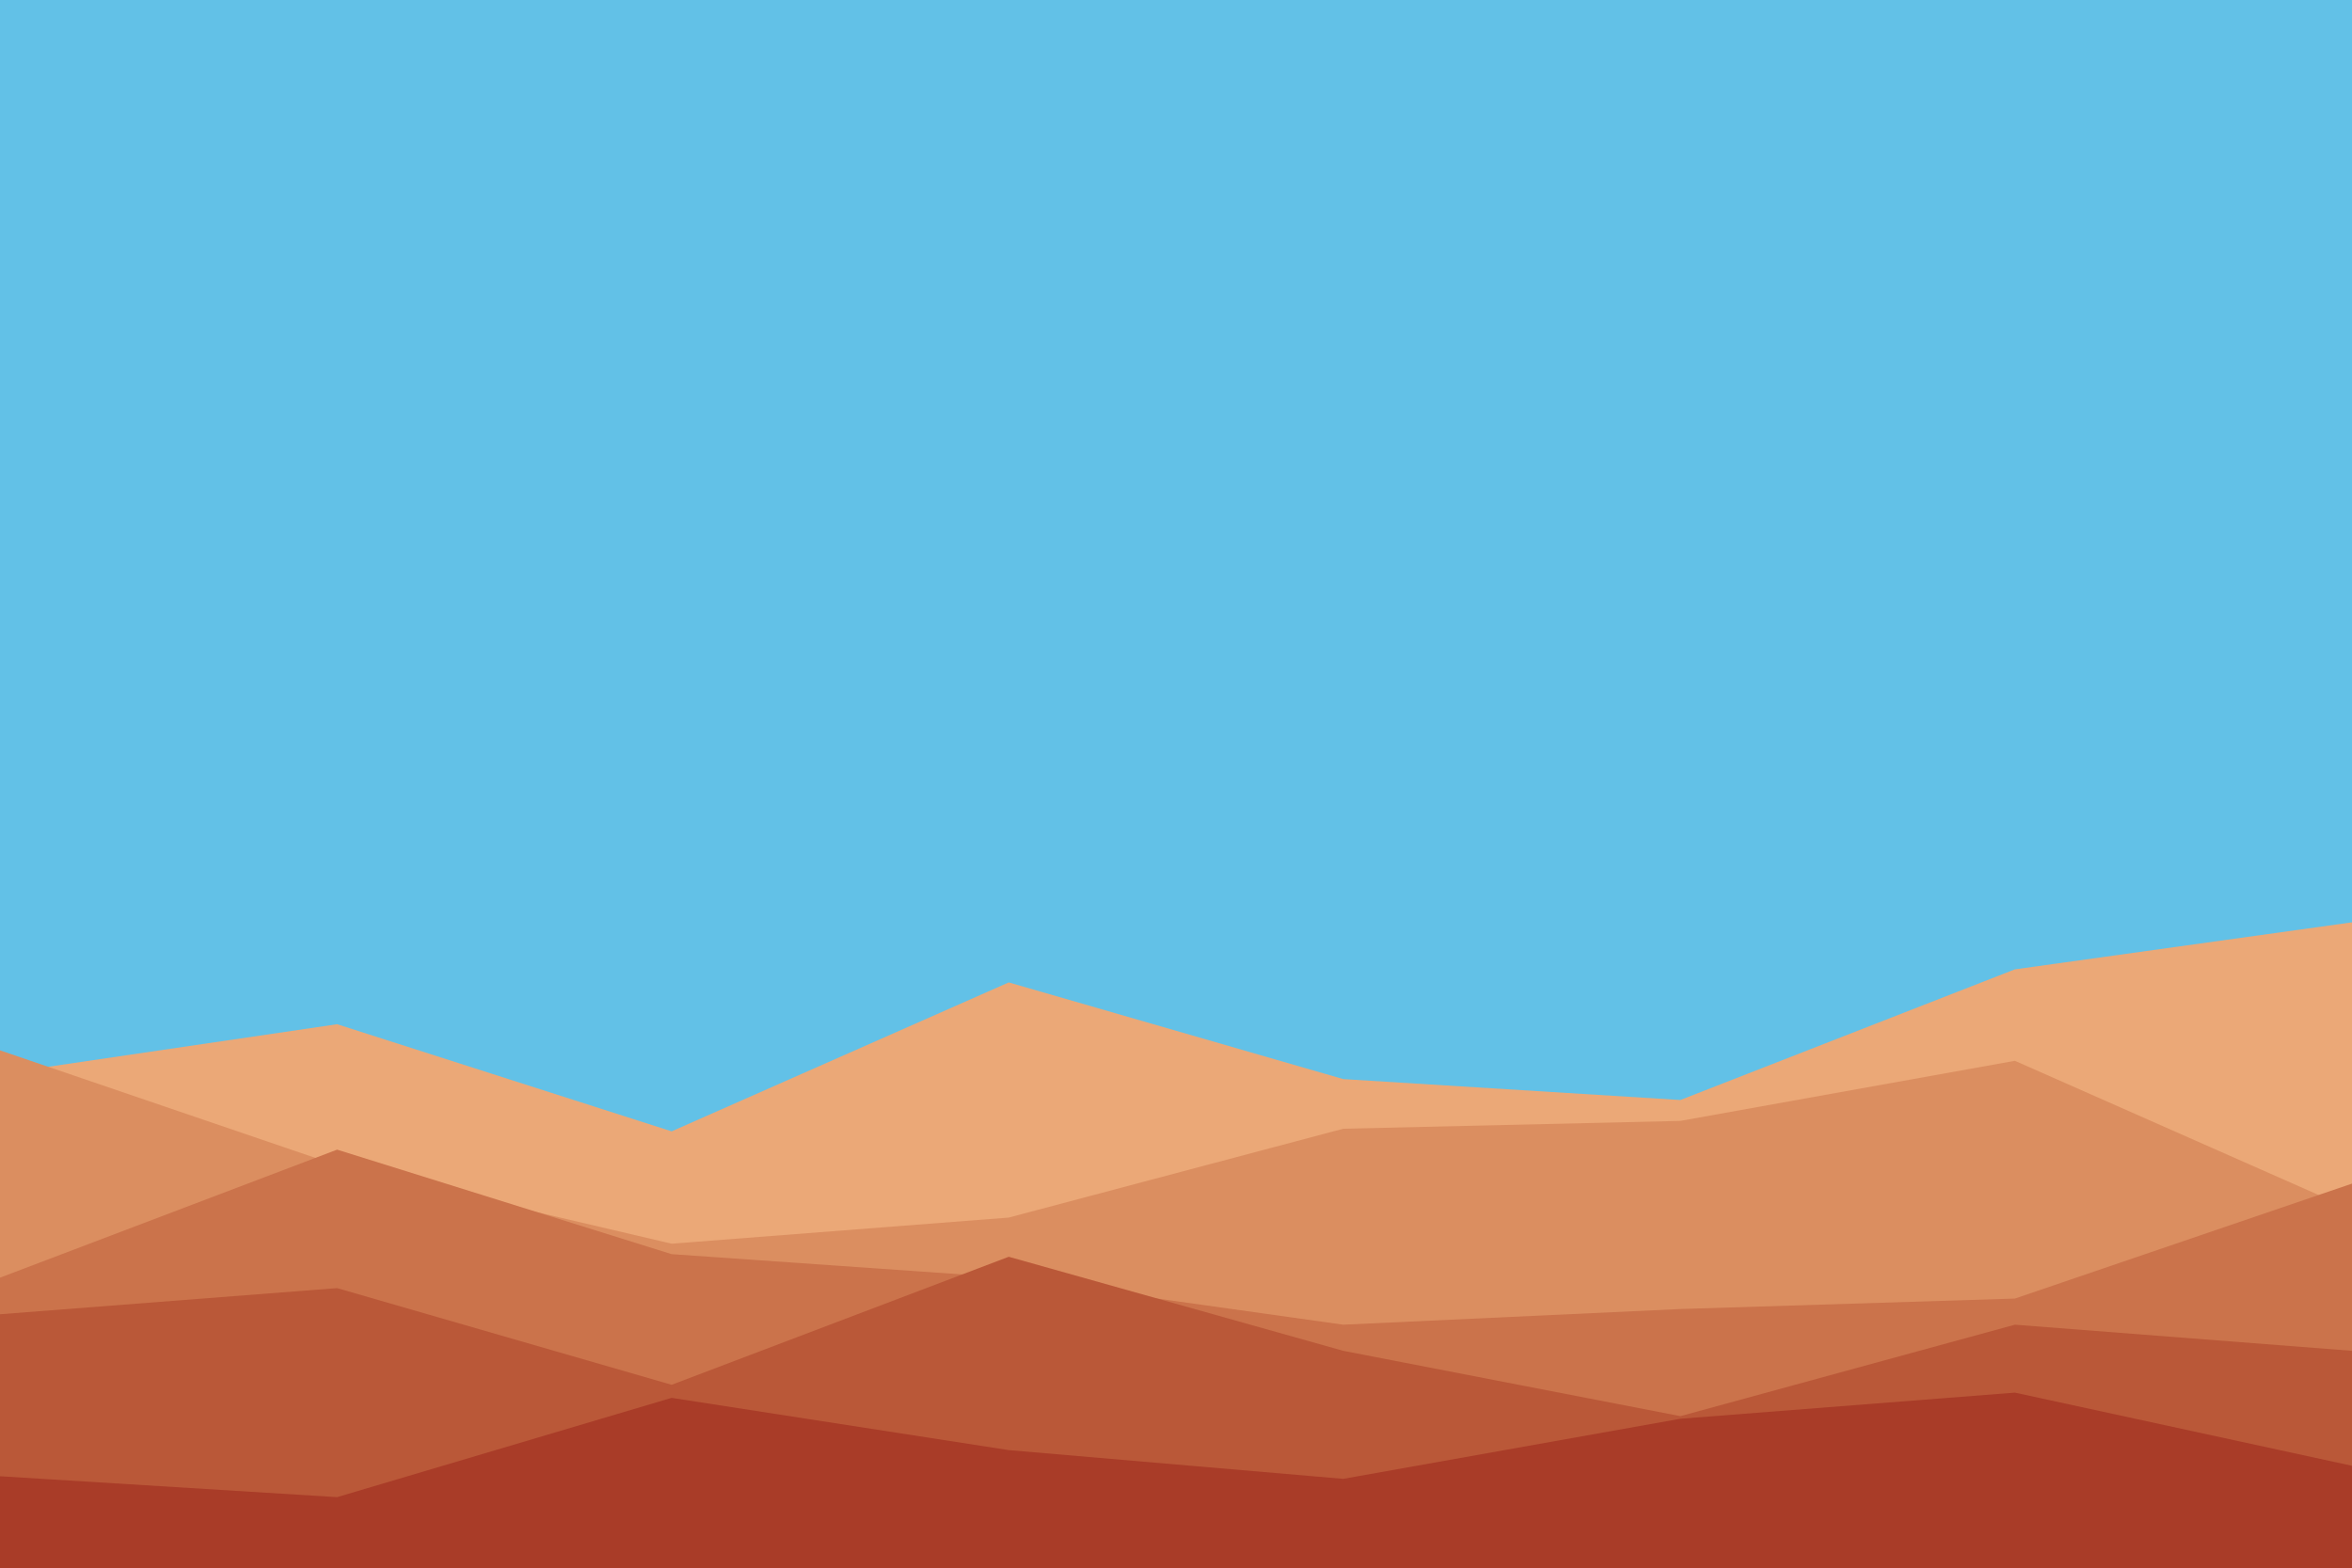
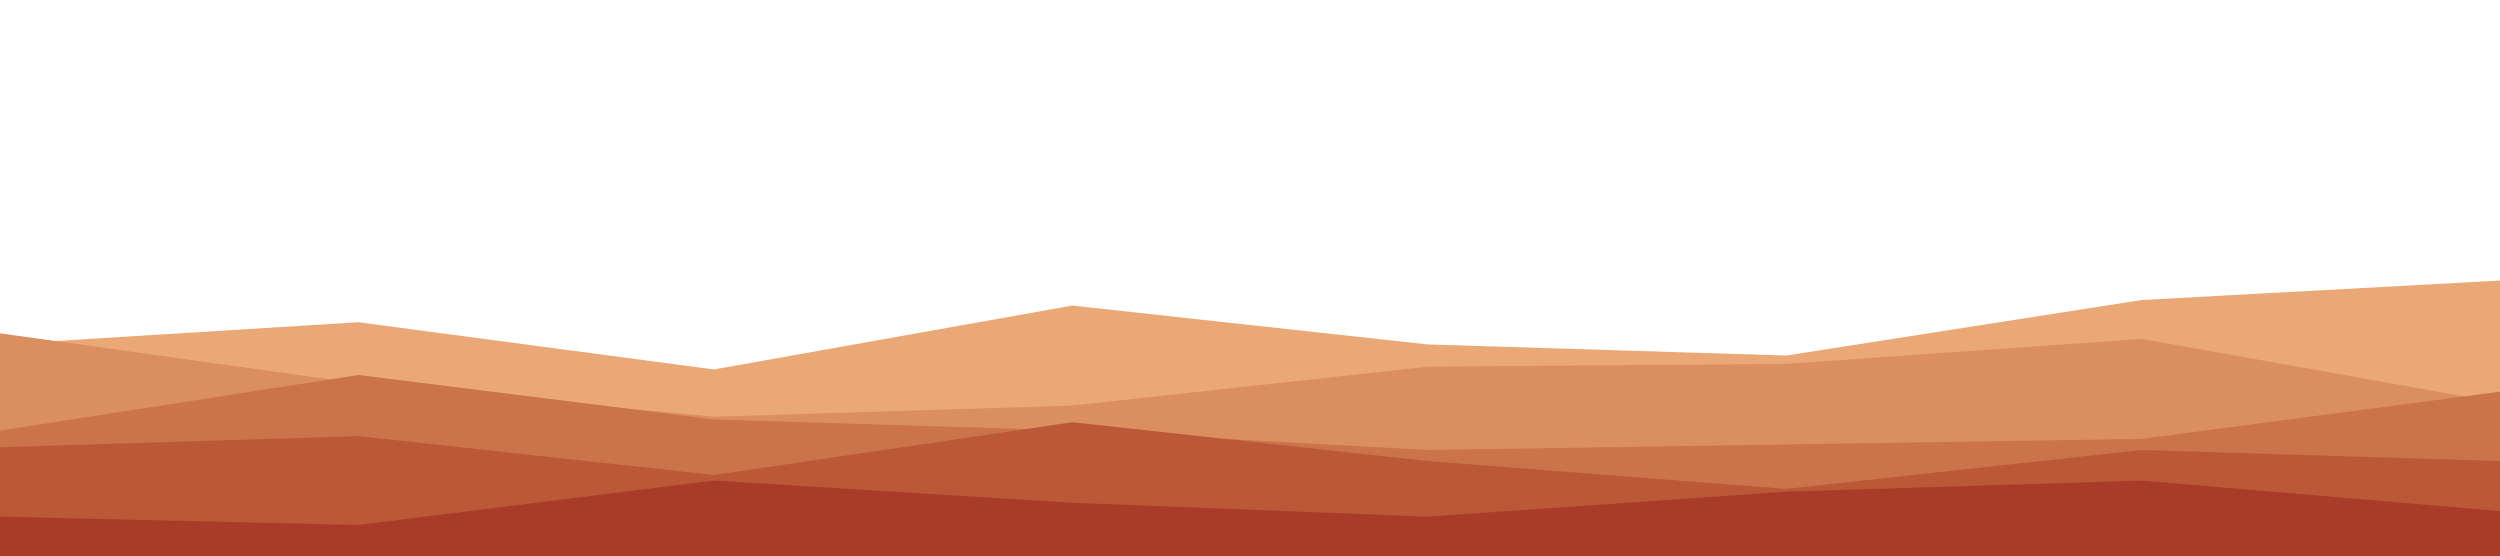
- <svg xmlns="http://www.w3.org/2000/svg" id="visual" viewBox="0 0 900 600" width="900" height="600" version="1.1">
-   <rect x="0" y="0" width="900" height="600" fill="#62c1e7" />
-   <path d="M0 411L129 392L257 433L386 376L514 413L643 421L771 371L900 353L900 601L771 601L643 601L514 601L386 601L257 601L129 601L0 601Z" fill="#eba877" />
-   <path d="M0 402L129 446L257 476L386 466L514 432L643 429L771 406L900 463L900 601L771 601L643 601L514 601L386 601L257 601L129 601L0 601Z" fill="#db8e60" />
-   <path d="M0 489L129 440L257 480L386 489L514 507L643 501L771 497L900 453L900 601L771 601L643 601L514 601L386 601L257 601L129 601L0 601Z" fill="#cb734b" />
-   <path d="M0 503L129 493L257 530L386 481L514 517L643 542L771 507L900 517L900 601L771 601L643 601L514 601L386 601L257 601L129 601L0 601Z" fill="#ba5838" />
-   <path d="M0 565L129 573L257 535L386 555L514 566L643 543L771 533L900 561L900 601L771 601L643 601L514 601L386 601L257 601L129 601L0 601Z" fill="#a93c28" />
+ <svg xmlns="http://www.w3.org/2000/svg" id="visual" viewBox="0 0 900 200" width="900" height="200" version="1.1">
+   <path d="M0 124L129 116L257 133L386 110L514 124L643 128L771 108L900 101L900 201L771 201L643 201L514 201L386 201L257 201L129 201L0 201Z" fill="#eba877" />
+   <path d="M0 120L129 138L257 150L386 146L514 132L643 131L771 122L900 145L900 201L771 201L643 201L514 201L386 201L257 201L129 201L0 201Z" fill="#db8e60" />
+   <path d="M0 155L129 135L257 151L386 155L514 162L643 160L771 158L900 141L900 201L771 201L643 201L514 201L386 201L257 201L129 201L0 201Z" fill="#cb734b" />
+   <path d="M0 161L129 157L257 171L386 152L514 166L643 176L771 162L900 166L900 201L771 201L643 201L514 201L386 201L257 201L129 201L0 201Z" fill="#ba5838" />
+   <path d="M0 186L129 189L257 173L386 181L514 186L643 177L771 173L900 184L900 201L771 201L643 201L514 201L386 201L257 201L129 201L0 201Z" fill="#a93c28" />
</svg>
